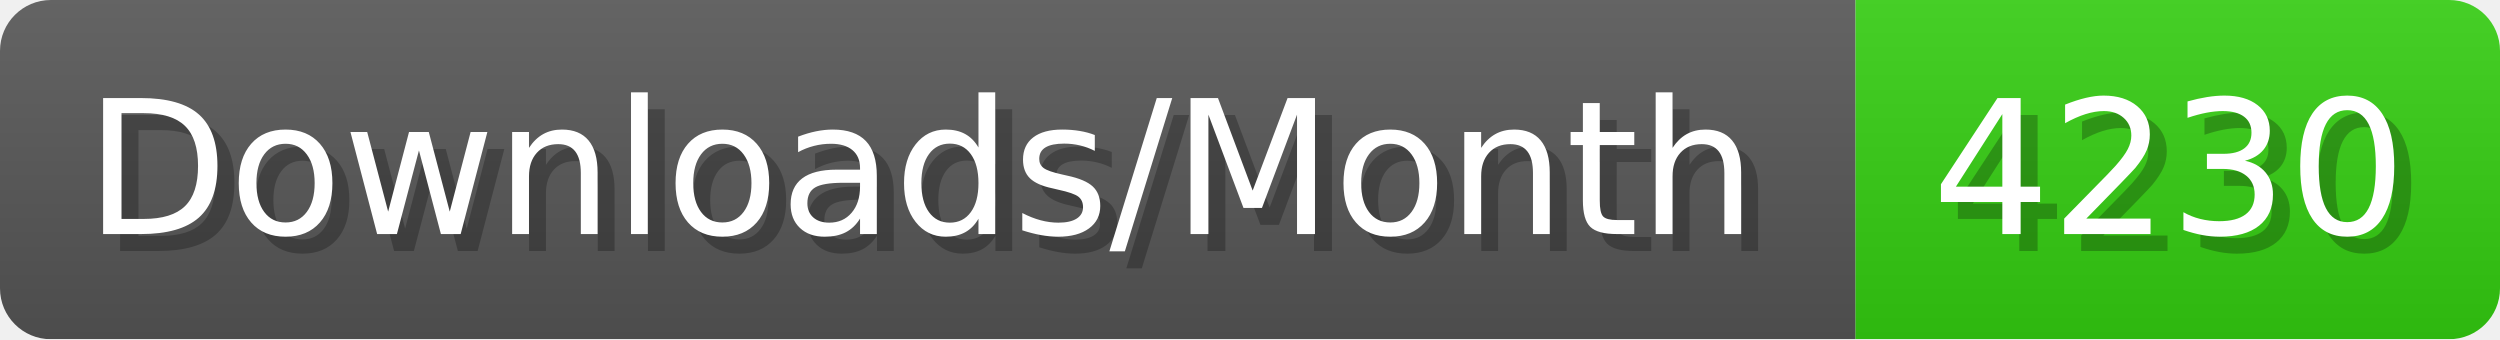
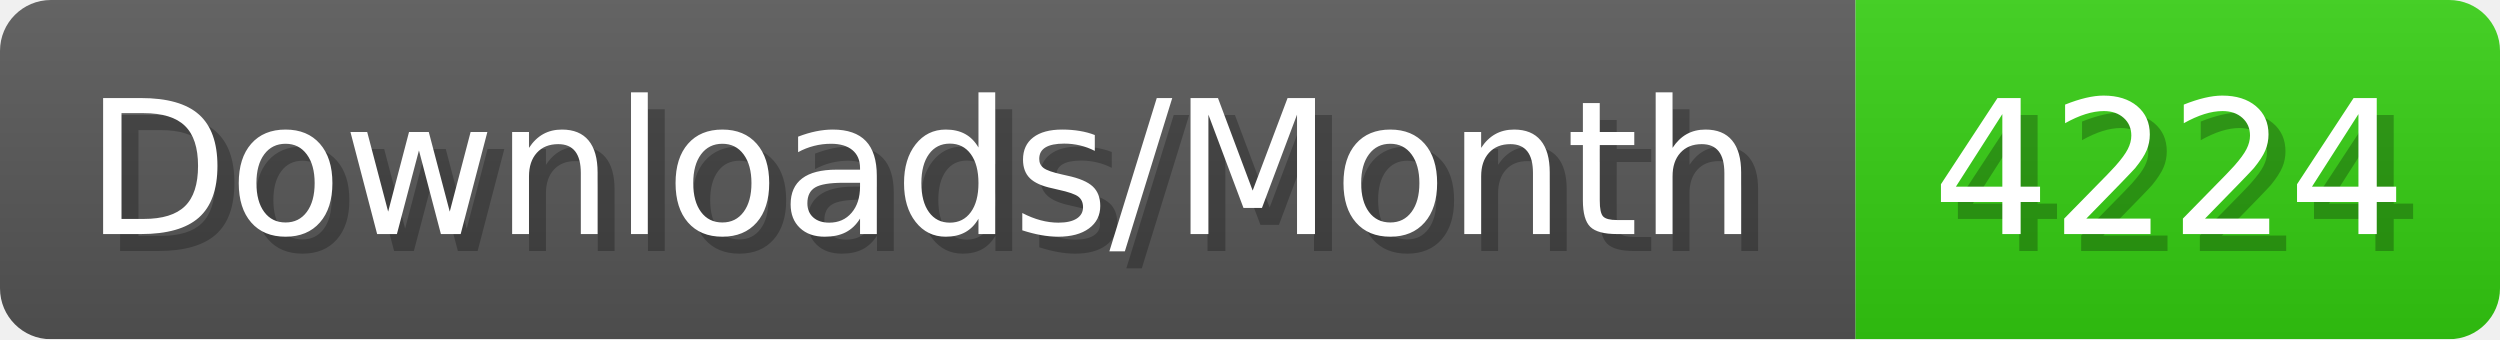
- <svg xmlns="http://www.w3.org/2000/svg" width="147.4" height="20" viewBox="0 0 1474 200" role="img" aria-label="Downloads/Month: 4230">
+ <svg xmlns="http://www.w3.org/2000/svg" width="147.4" height="20" viewBox="0 0 1474 200" role="img" aria-label="Downloads/Month: 4224">
  <linearGradient id="YlXUI" x2="0" y2="100%">
    <stop offset="0" stop-opacity=".1" stop-color="#EEE" />
    <stop offset="1" stop-opacity=".1" />
  </linearGradient>
  <mask id="JHhop">
    <rect width="1474" height="200" rx="30" fill="#FFF" />
  </mask>
  <g mask="url(#JHhop)">
    <rect width="1094" height="200" fill="#555" />
    <rect width="380" height="200" fill="#3C1" x="1094" />
    <rect width="1474" height="200" fill="url(#YlXUI)" />
  </g>
  <g aria-hidden="true" fill="#fff" text-anchor="start" font-family="Verdana,DejaVu Sans,sans-serif" font-size="110">
    <text x="60" y="148" textLength="994" fill="#000" opacity="0.25">Downloads/Month</text>
    <text x="50" y="138" textLength="994">Downloads/Month</text>
-     <text x="1149" y="148" textLength="280" fill="#000" opacity="0.25">4230</text>
-     <text x="1139" y="138" textLength="280">4230</text>
+     <text x="1149" y="148" textLength="280" fill="#000" opacity="0.25">4224</text>
+     <text x="1139" y="138" textLength="280">4224</text>
  </g>
</svg>
